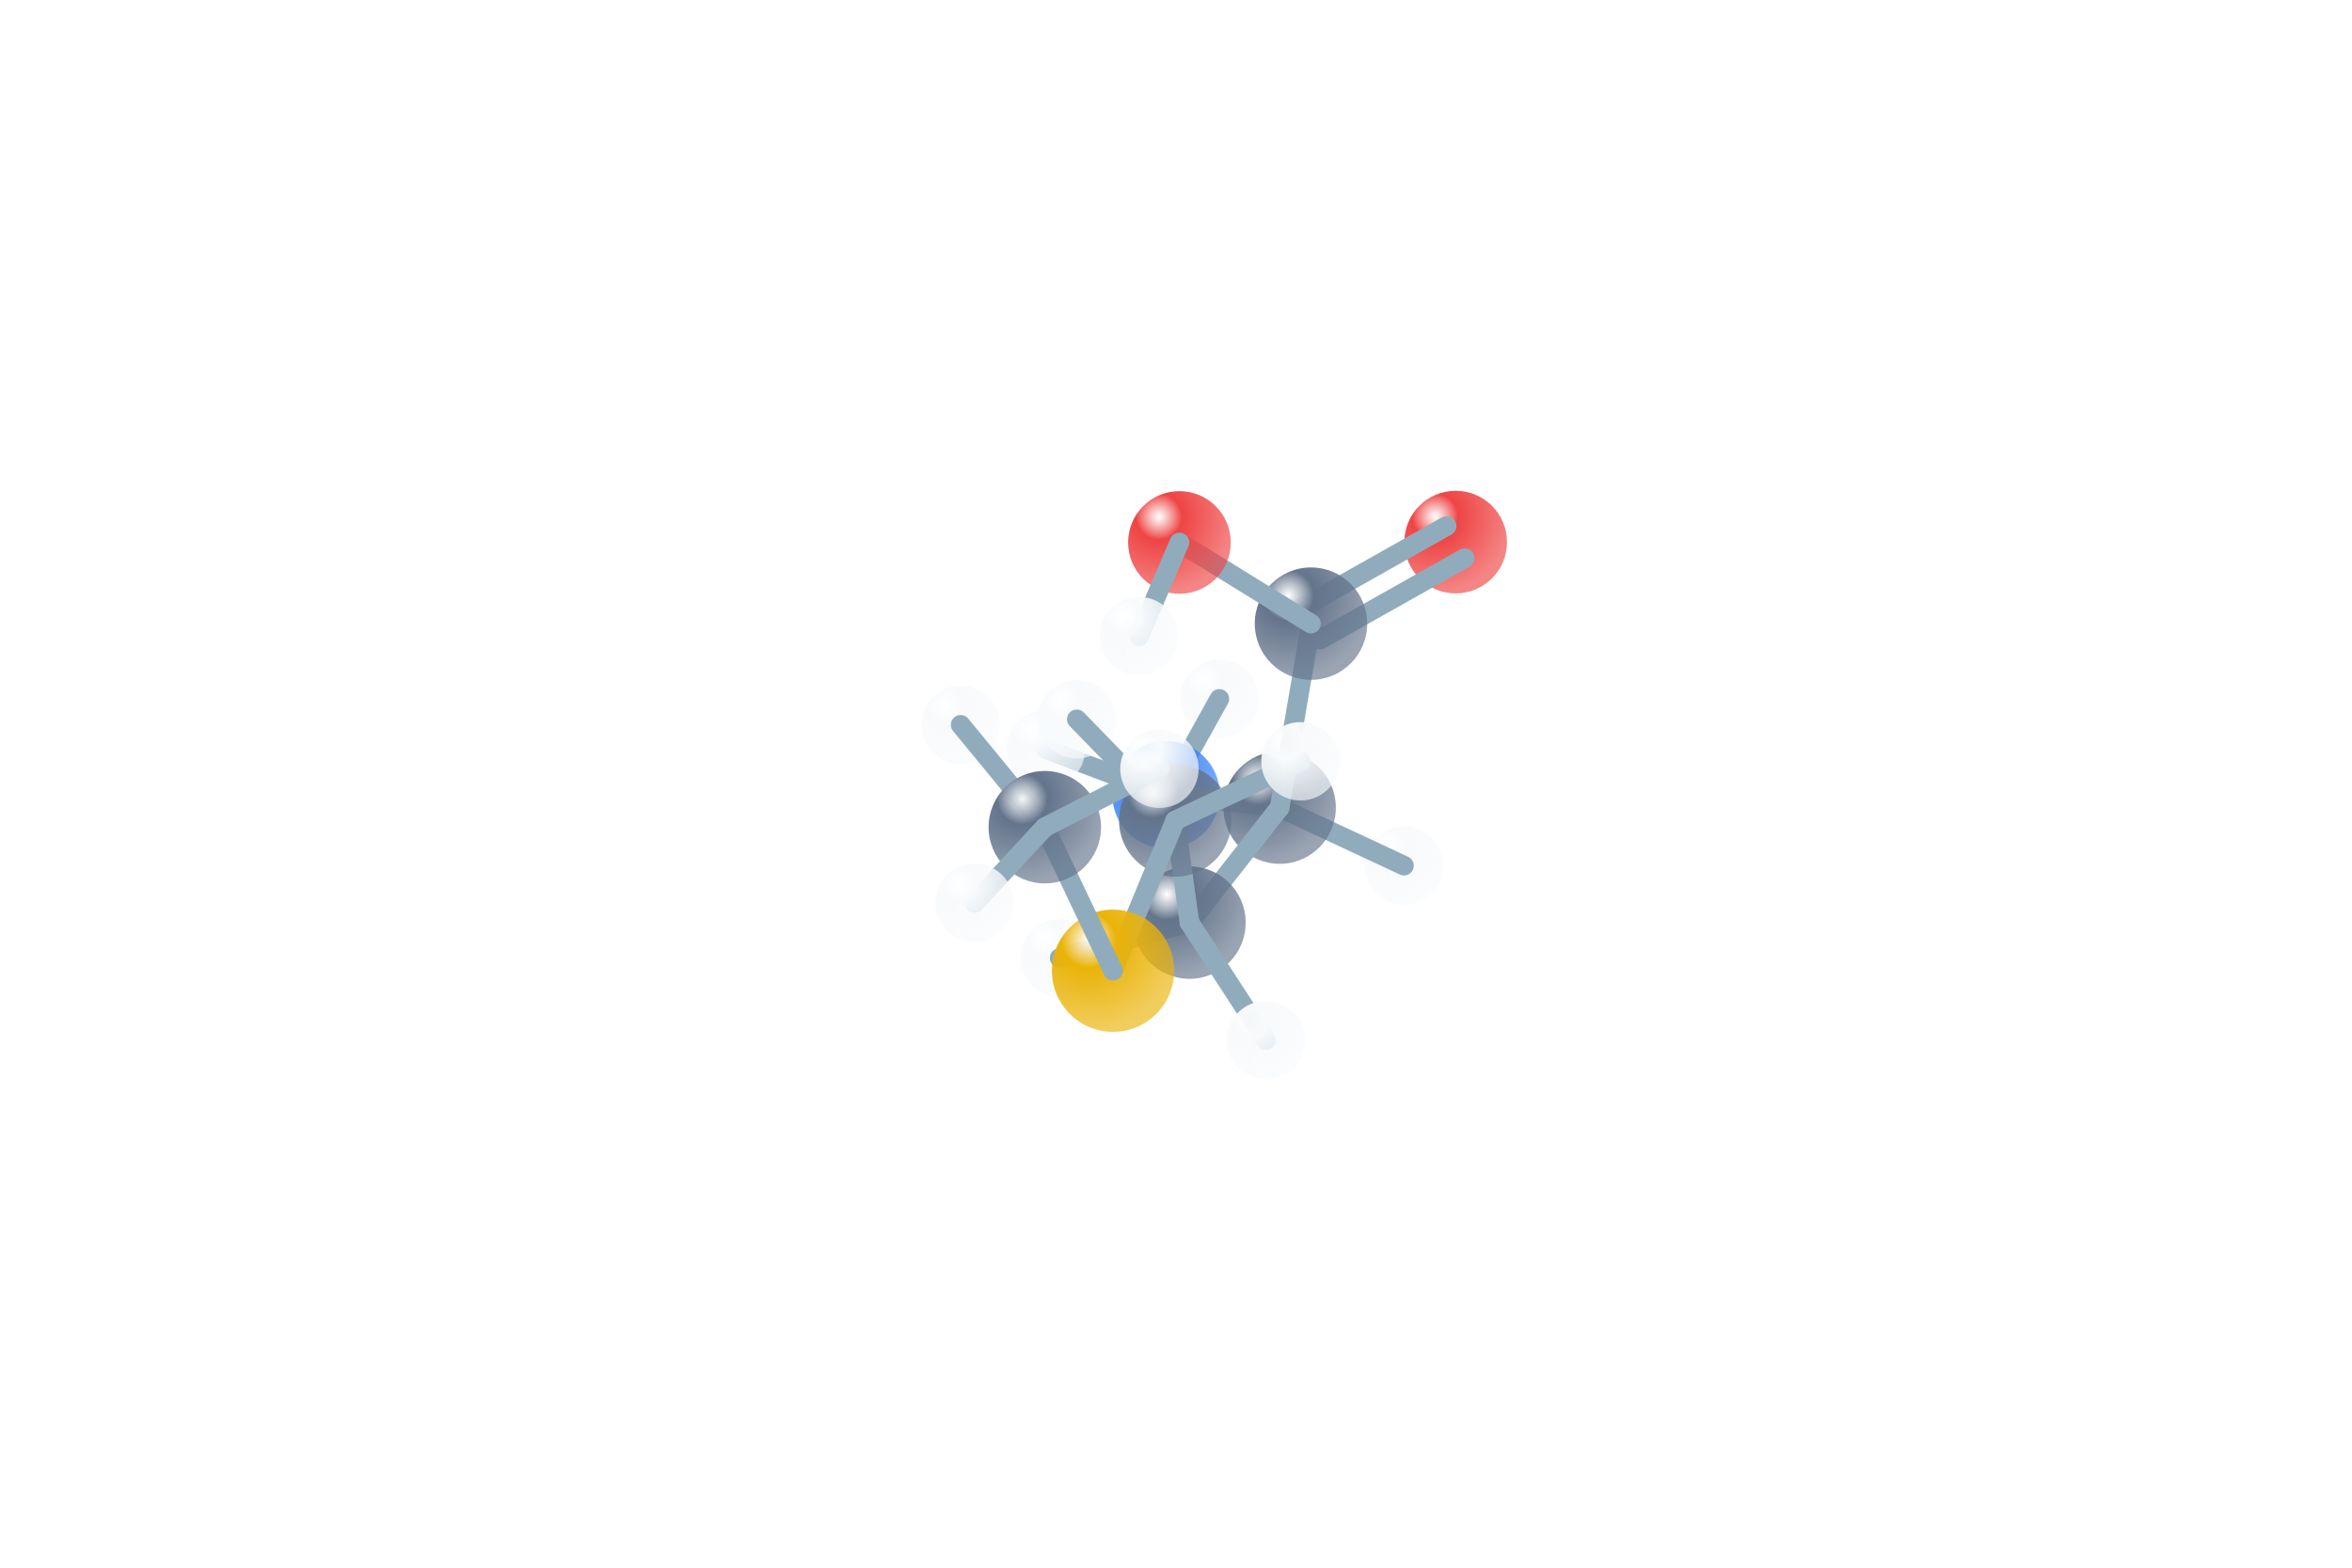
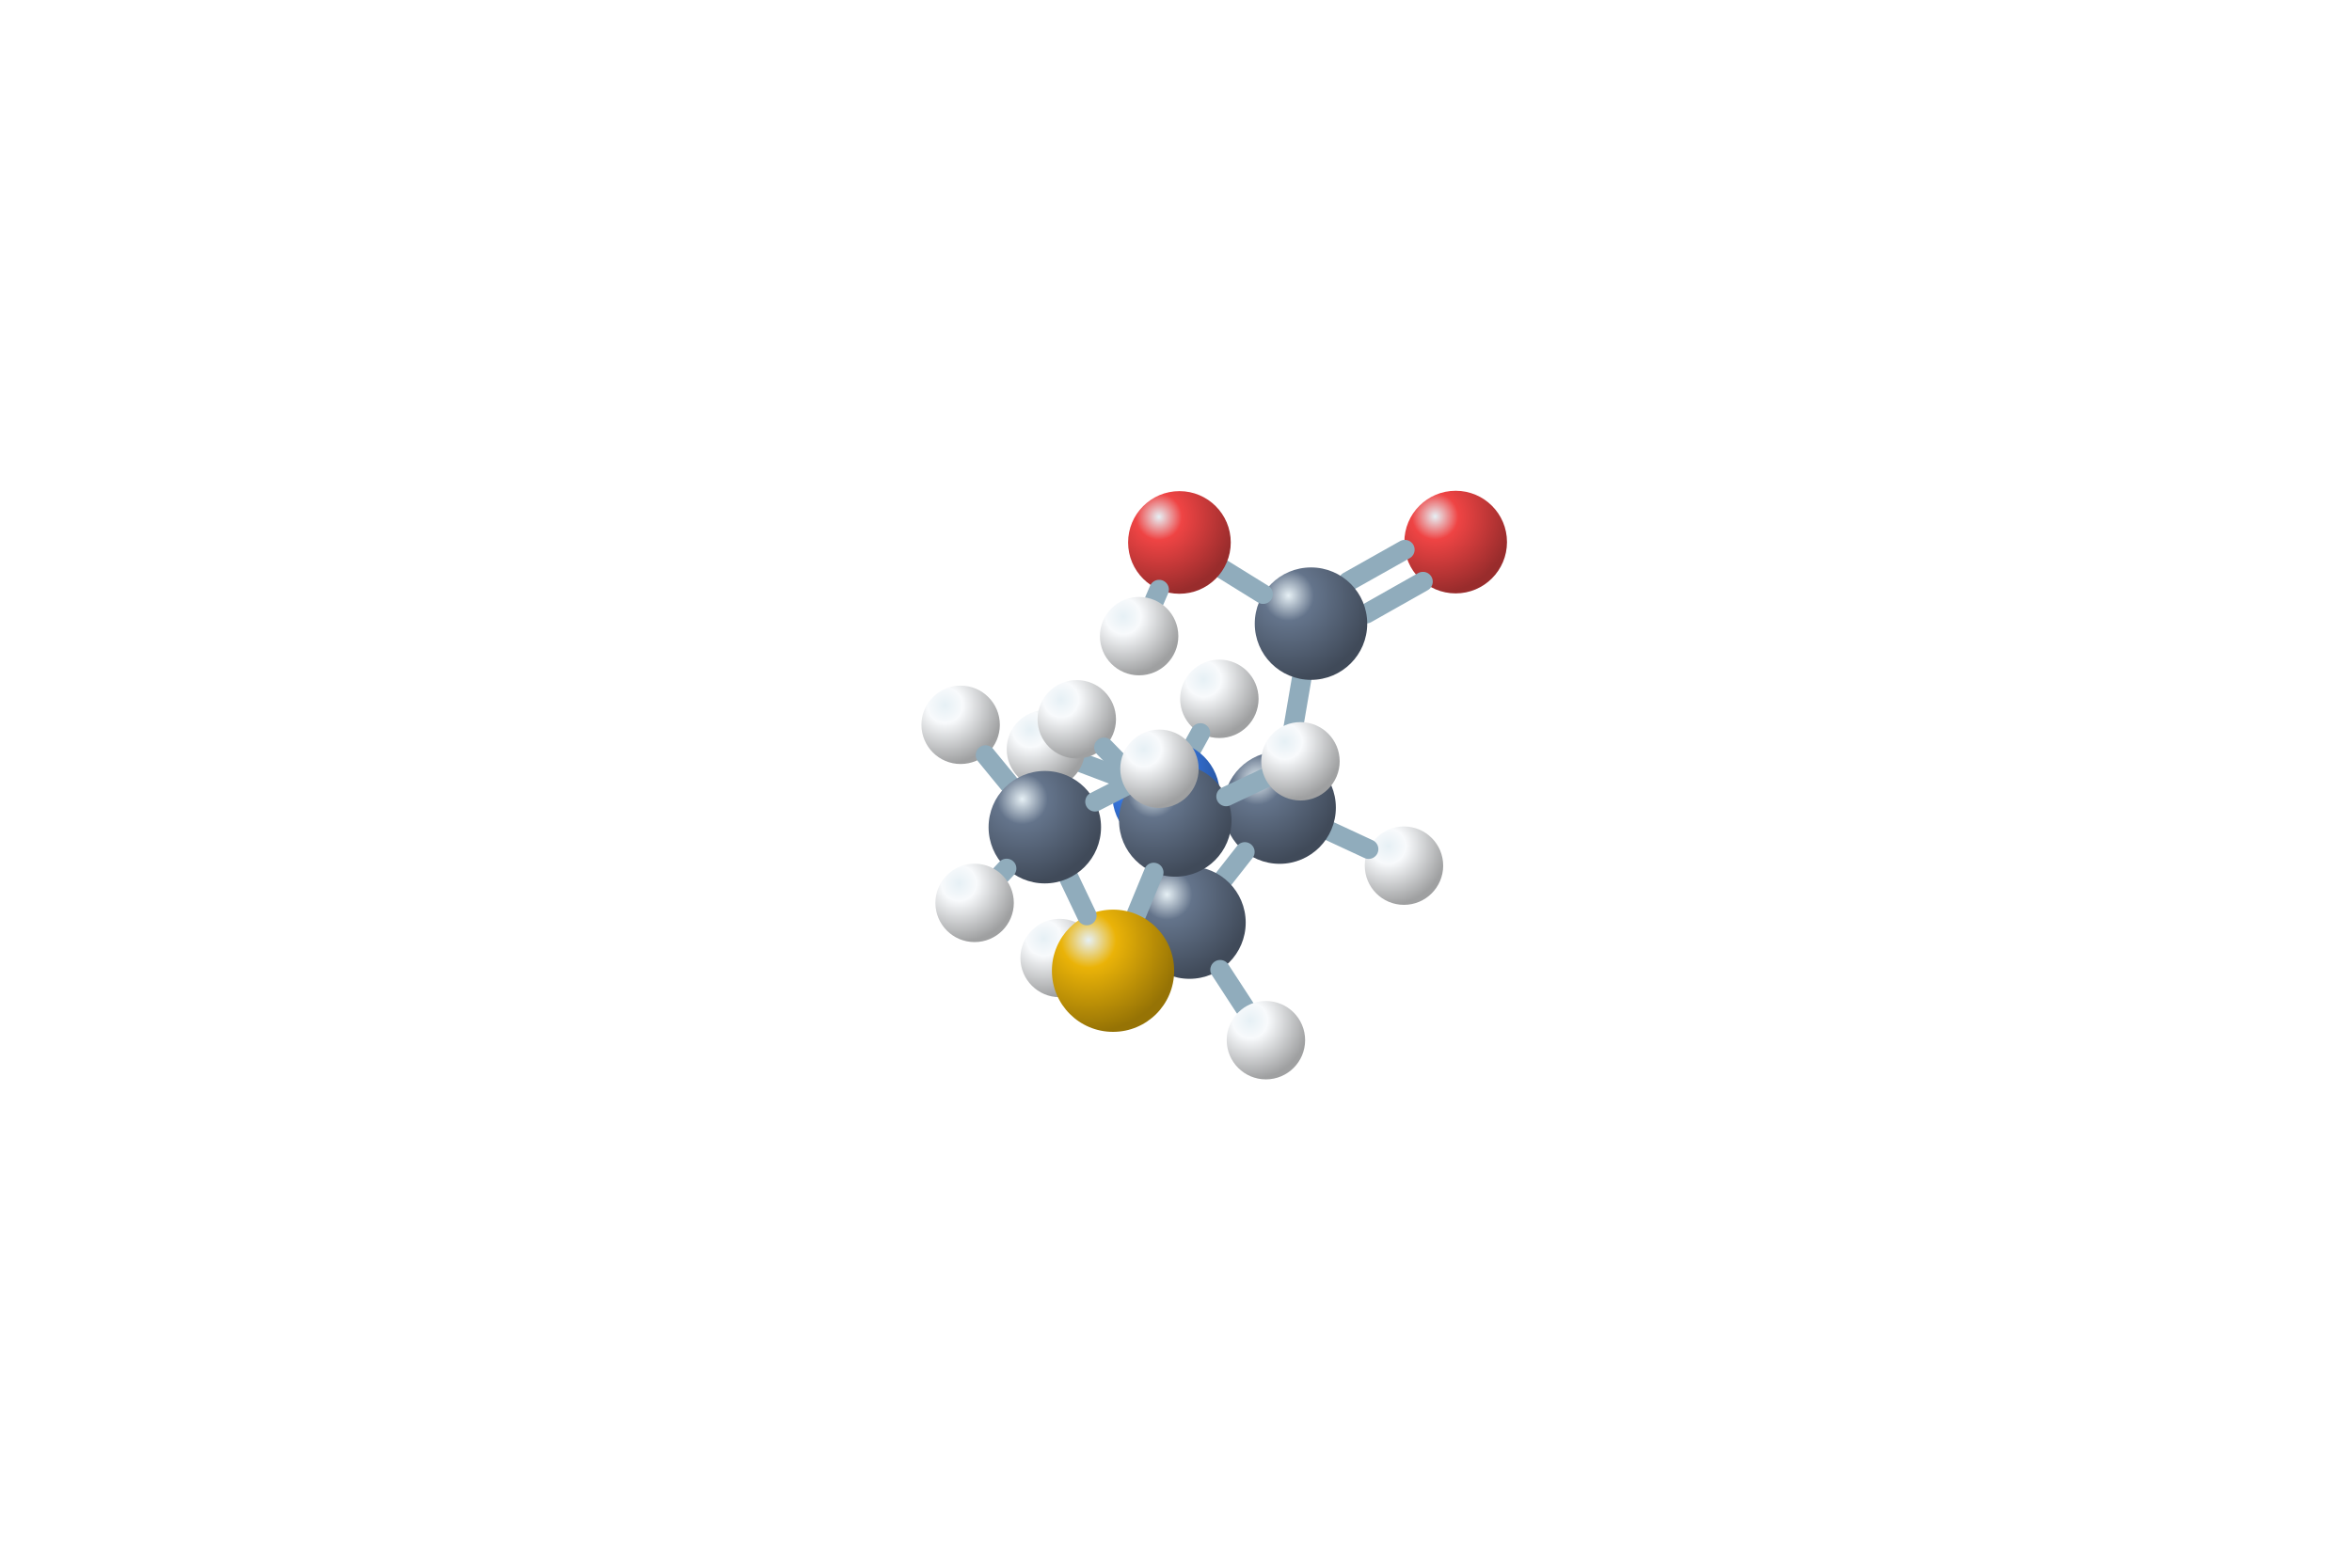
<svg xmlns="http://www.w3.org/2000/svg" viewBox="0 0 192 128">
  <defs>
    <radialGradient id="C" cx="30%" cy="25%" r="75%">
-       <stop stop-color="#fff" stop-opacity=".9" />
+       <stop stop-color="#e6f0f5" />
      <stop offset=".3" stop-color="#64748b" />
-       <stop offset="1" stop-color="#64748b" stop-opacity=".65" />
+       <stop offset="1" stop-color="#404a59" />
    </radialGradient>
    <radialGradient id="O" cx="30%" cy="25%" r="75%">
-       <stop stop-color="#fff" stop-opacity=".9" />
+       <stop stop-color="#e6f0f5" />
      <stop offset=".3" stop-color="#ef4444" />
-       <stop offset="1" stop-color="#ef4444" stop-opacity=".65" />
+       <stop offset="1" stop-color="#992c2c" />
    </radialGradient>
    <radialGradient id="N" cx="30%" cy="25%" r="75%">
-       <stop stop-color="#fff" stop-opacity=".9" />
+       <stop stop-color="#e6f0f5" />
      <stop offset=".3" stop-color="#3b82f6" />
-       <stop offset="1" stop-color="#3b82f6" stop-opacity=".65" />
+       <stop offset="1" stop-color="#26539d" />
    </radialGradient>
    <radialGradient id="S" cx="30%" cy="25%" r="75%">
-       <stop stop-color="#fff" stop-opacity=".9" />
+       <stop stop-color="#e6f0f5" />
      <stop offset=".3" stop-color="#eab308" />
-       <stop offset="1" stop-color="#eab308" stop-opacity=".65" />
+       <stop offset="1" stop-color="#967305" />
    </radialGradient>
    <radialGradient id="H" cx="30%" cy="25%" r="75%">
-       <stop stop-color="#fff" stop-opacity=".9" />
+       <stop stop-color="#e6f0f5" />
      <stop offset=".3" stop-color="#f8fafc" />
-       <stop offset="1" stop-color="#f8fafc" stop-opacity=".65" />
+       <stop offset="1" stop-color="#9fa0a1" />
    </radialGradient>
  </defs>
  <circle cx="99.54" cy="57.06" r="3.2" fill="url(#H)" />
-   <path d="M95.19 64.89L99.54 57.06" stroke="#90acbc" stroke-width="1.6" stroke-linecap="round" />
+   <path d="M97.33 61.05L97.99 59.85" stroke="#90acbc" stroke-width="1.6" stroke-linecap="round" />
  <circle cx="95.19" cy="64.89" r="4.39" fill="url(#N)" />
-   <path d="M95.19 64.89L85.38 61.17" stroke="#90acbc" stroke-width="1.6" stroke-linecap="round" />
+   <path d="M91.08 63.33L88.36 62.3" stroke="#90acbc" stroke-width="1.6" stroke-linecap="round" />
  <circle cx="85.38" cy="61.17" r="3.2" fill="url(#H)" />
-   <path d="M104.46 65.94L95.19 64.89" stroke="#90acbc" stroke-width="1.6" stroke-linecap="round" />
+   <path d="M99.89 65.42L99.56 65.39" stroke="#90acbc" stroke-width="1.6" stroke-linecap="round" />
  <circle cx="114.61" cy="70.68" r="3.2" fill="url(#H)" />
-   <path d="M104.46 65.94L114.61 70.68" stroke="#90acbc" stroke-width="1.6" stroke-linecap="round" />
+   <path d="M108.62 67.89L111.72 69.33" stroke="#90acbc" stroke-width="1.6" stroke-linecap="round" />
  <circle cx="104.46" cy="65.94" r="4.59" fill="url(#C)" />
-   <path d="M104.46 65.94L107.02 50.92" stroke="#90acbc" stroke-width="1.6" stroke-linecap="round" />
+   <path d="M105.23 61.41L106.25 55.45" stroke="#90acbc" stroke-width="1.6" stroke-linecap="round" />
  <circle cx="118.83" cy="44.26" r="4.19" fill="url(#O)" />
-   <path d="M106.28 49.61L118.09 42.95" stroke="#90acbc" stroke-width="1.6" stroke-linecap="round" />
-   <path d="M107.75 52.23L119.57 45.57" stroke="#90acbc" stroke-width="1.6" stroke-linecap="round" />
-   <path d="M97.1 75.33L104.46 65.94" stroke="#90acbc" stroke-width="1.6" stroke-linecap="round" />
+   <path d="M110.06 47.48L114.68 44.88" stroke="#90acbc" stroke-width="1.6" stroke-linecap="round" />
+   <path d="M111.54 50.1L116.16 47.49" stroke="#90acbc" stroke-width="1.6" stroke-linecap="round" />
+   <path d="M99.93 71.71L101.62 69.56" stroke="#90acbc" stroke-width="1.6" stroke-linecap="round" />
  <circle cx="107.02" cy="50.92" r="4.59" fill="url(#C)" />
  <circle cx="86.5" cy="78.22" r="3.2" fill="url(#H)" />
-   <path d="M97.1 75.33L86.5 78.22" stroke="#90acbc" stroke-width="1.6" stroke-linecap="round" />
-   <path d="M107.02 50.92L96.28 44.29" stroke="#90acbc" stroke-width="1.6" stroke-linecap="round" />
+   <path d="M92.66 76.54L89.59 77.38" stroke="#90acbc" stroke-width="1.6" stroke-linecap="round" />
+   <path d="M103.11 48.51L99.85 46.49" stroke="#90acbc" stroke-width="1.6" stroke-linecap="round" />
  <circle cx="97.1" cy="75.33" r="4.59" fill="url(#C)" />
-   <path d="M97.1 75.33L103.34 84.93" stroke="#90acbc" stroke-width="1.6" stroke-linecap="round" />
+   <path d="M99.6 79.18L101.6 82.25" stroke="#90acbc" stroke-width="1.6" stroke-linecap="round" />
  <circle cx="103.34" cy="84.93" r="3.2" fill="url(#H)" />
  <circle cx="96.28" cy="44.29" r="4.19" fill="url(#O)" />
-   <path d="M96.28 44.29L92.99 51.94" stroke="#90acbc" stroke-width="1.6" stroke-linecap="round" />
-   <path d="M97.1 75.33L95.94 66.99" stroke="#90acbc" stroke-width="1.6" stroke-linecap="round" />
+   <path d="M94.62 48.14L94.25 49" stroke="#90acbc" stroke-width="1.6" stroke-linecap="round" />
  <circle cx="92.99" cy="51.94" r="3.2" fill="url(#H)" />
  <circle cx="87.9" cy="58.73" r="3.2" fill="url(#H)" />
-   <path d="M95.94 66.99L87.9 58.73" stroke="#90acbc" stroke-width="1.6" stroke-linecap="round" />
+   <path d="M92.73 63.7L90.12 61.02" stroke="#90acbc" stroke-width="1.6" stroke-linecap="round" />
  <circle cx="95.94" cy="66.99" r="4.59" fill="url(#C)" />
-   <path d="M95.94 66.99L106.16 62.16" stroke="#90acbc" stroke-width="1.6" stroke-linecap="round" />
+   <path d="M100.09 65.03L103.27 63.53" stroke="#90acbc" stroke-width="1.6" stroke-linecap="round" />
  <circle cx="106.16" cy="62.16" r="3.2" fill="url(#H)" />
-   <path d="M95.94 66.99L90.86 79.26" stroke="#90acbc" stroke-width="1.6" stroke-linecap="round" />
+   <path d="M94.18 71.24L92.77 74.65" stroke="#90acbc" stroke-width="1.6" stroke-linecap="round" />
  <circle cx="90.86" cy="79.26" r="4.99" fill="url(#S)" />
-   <path d="M90.86 79.26L85.29 67.54" stroke="#90acbc" stroke-width="1.6" stroke-linecap="round" />
+   <path d="M88.72 74.75L87.26 71.69" stroke="#90acbc" stroke-width="1.6" stroke-linecap="round" />
  <circle cx="78.42" cy="59.18" r="3.2" fill="url(#H)" />
-   <path d="M85.29 67.54L78.42 59.18" stroke="#90acbc" stroke-width="1.6" stroke-linecap="round" />
+   <path d="M82.37 63.99L80.45 61.65" stroke="#90acbc" stroke-width="1.6" stroke-linecap="round" />
  <circle cx="85.29" cy="67.54" r="4.59" fill="url(#C)" />
-   <path d="M85.29 67.54L94.65 62.77" stroke="#90acbc" stroke-width="1.6" stroke-linecap="round" />
-   <path d="M85.29 67.54L79.56 73.72" stroke="#90acbc" stroke-width="1.6" stroke-linecap="round" />
+   <path d="M89.39 65.46L91.8 64.23" stroke="#90acbc" stroke-width="1.6" stroke-linecap="round" />
+   <path d="M82.17 70.91L81.73 71.38" stroke="#90acbc" stroke-width="1.6" stroke-linecap="round" />
  <circle cx="94.65" cy="62.77" r="3.2" fill="url(#H)" />
  <circle cx="79.56" cy="73.72" r="3.2" fill="url(#H)" />
</svg>
